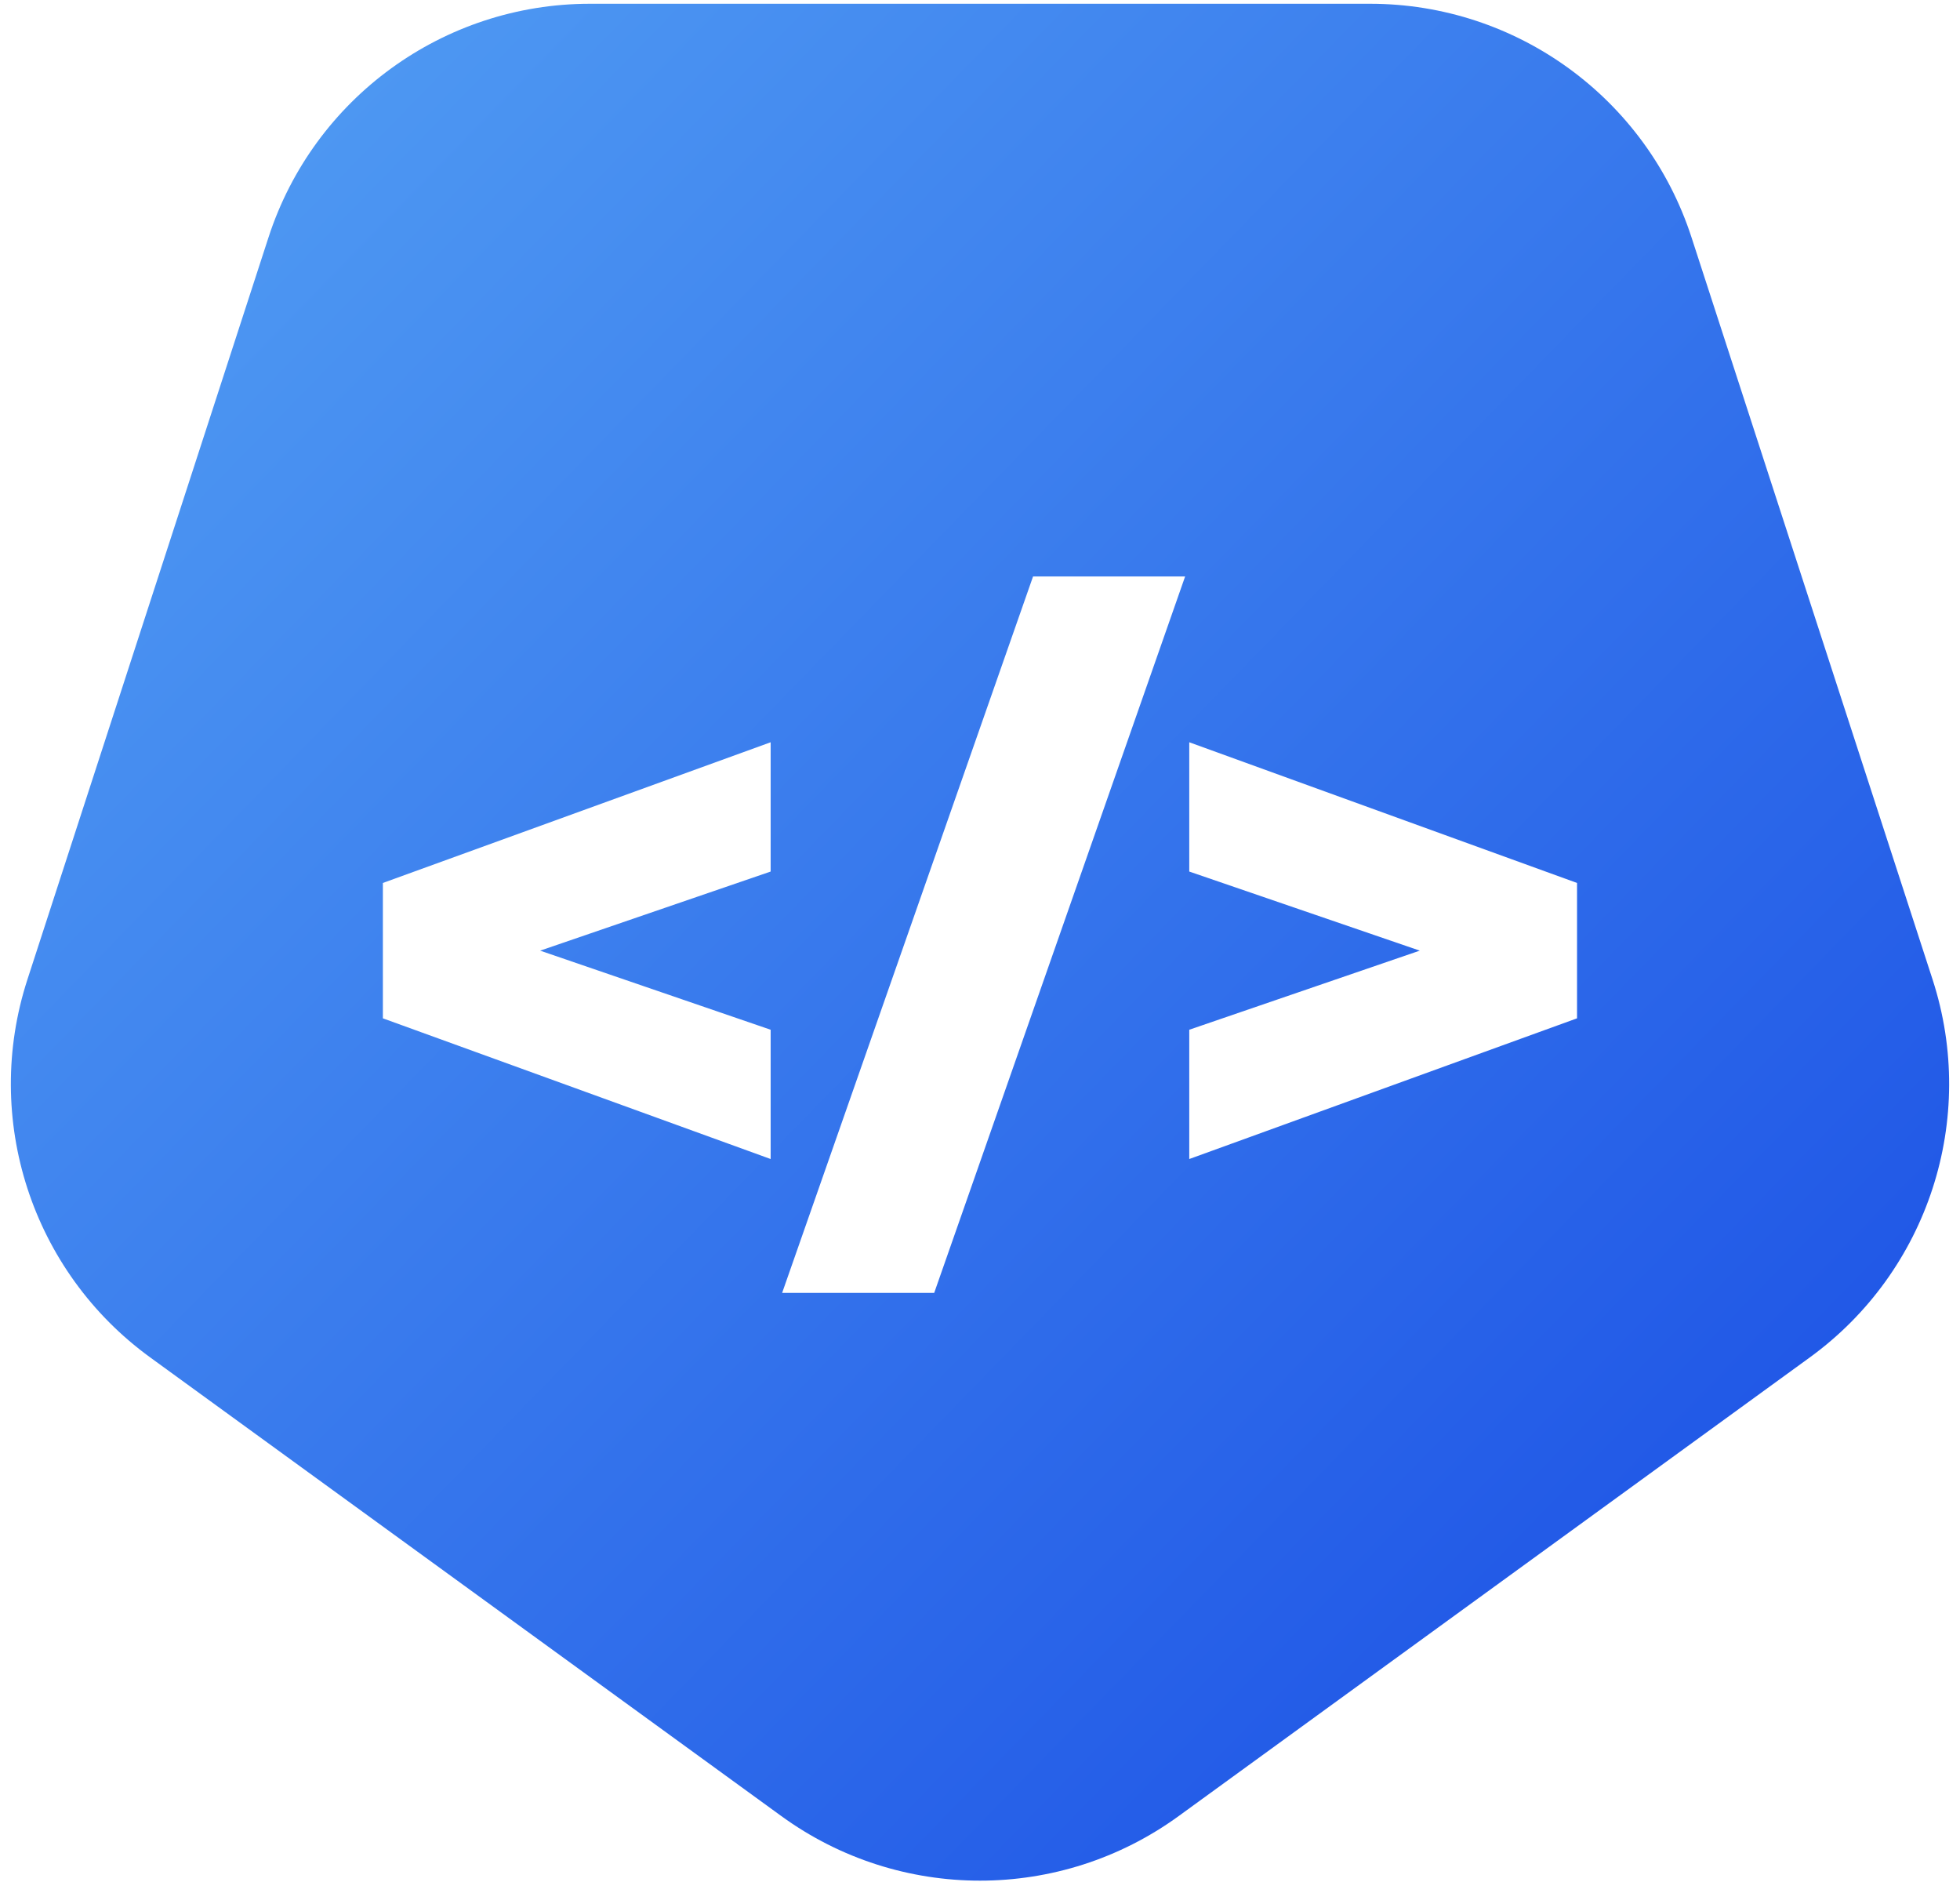
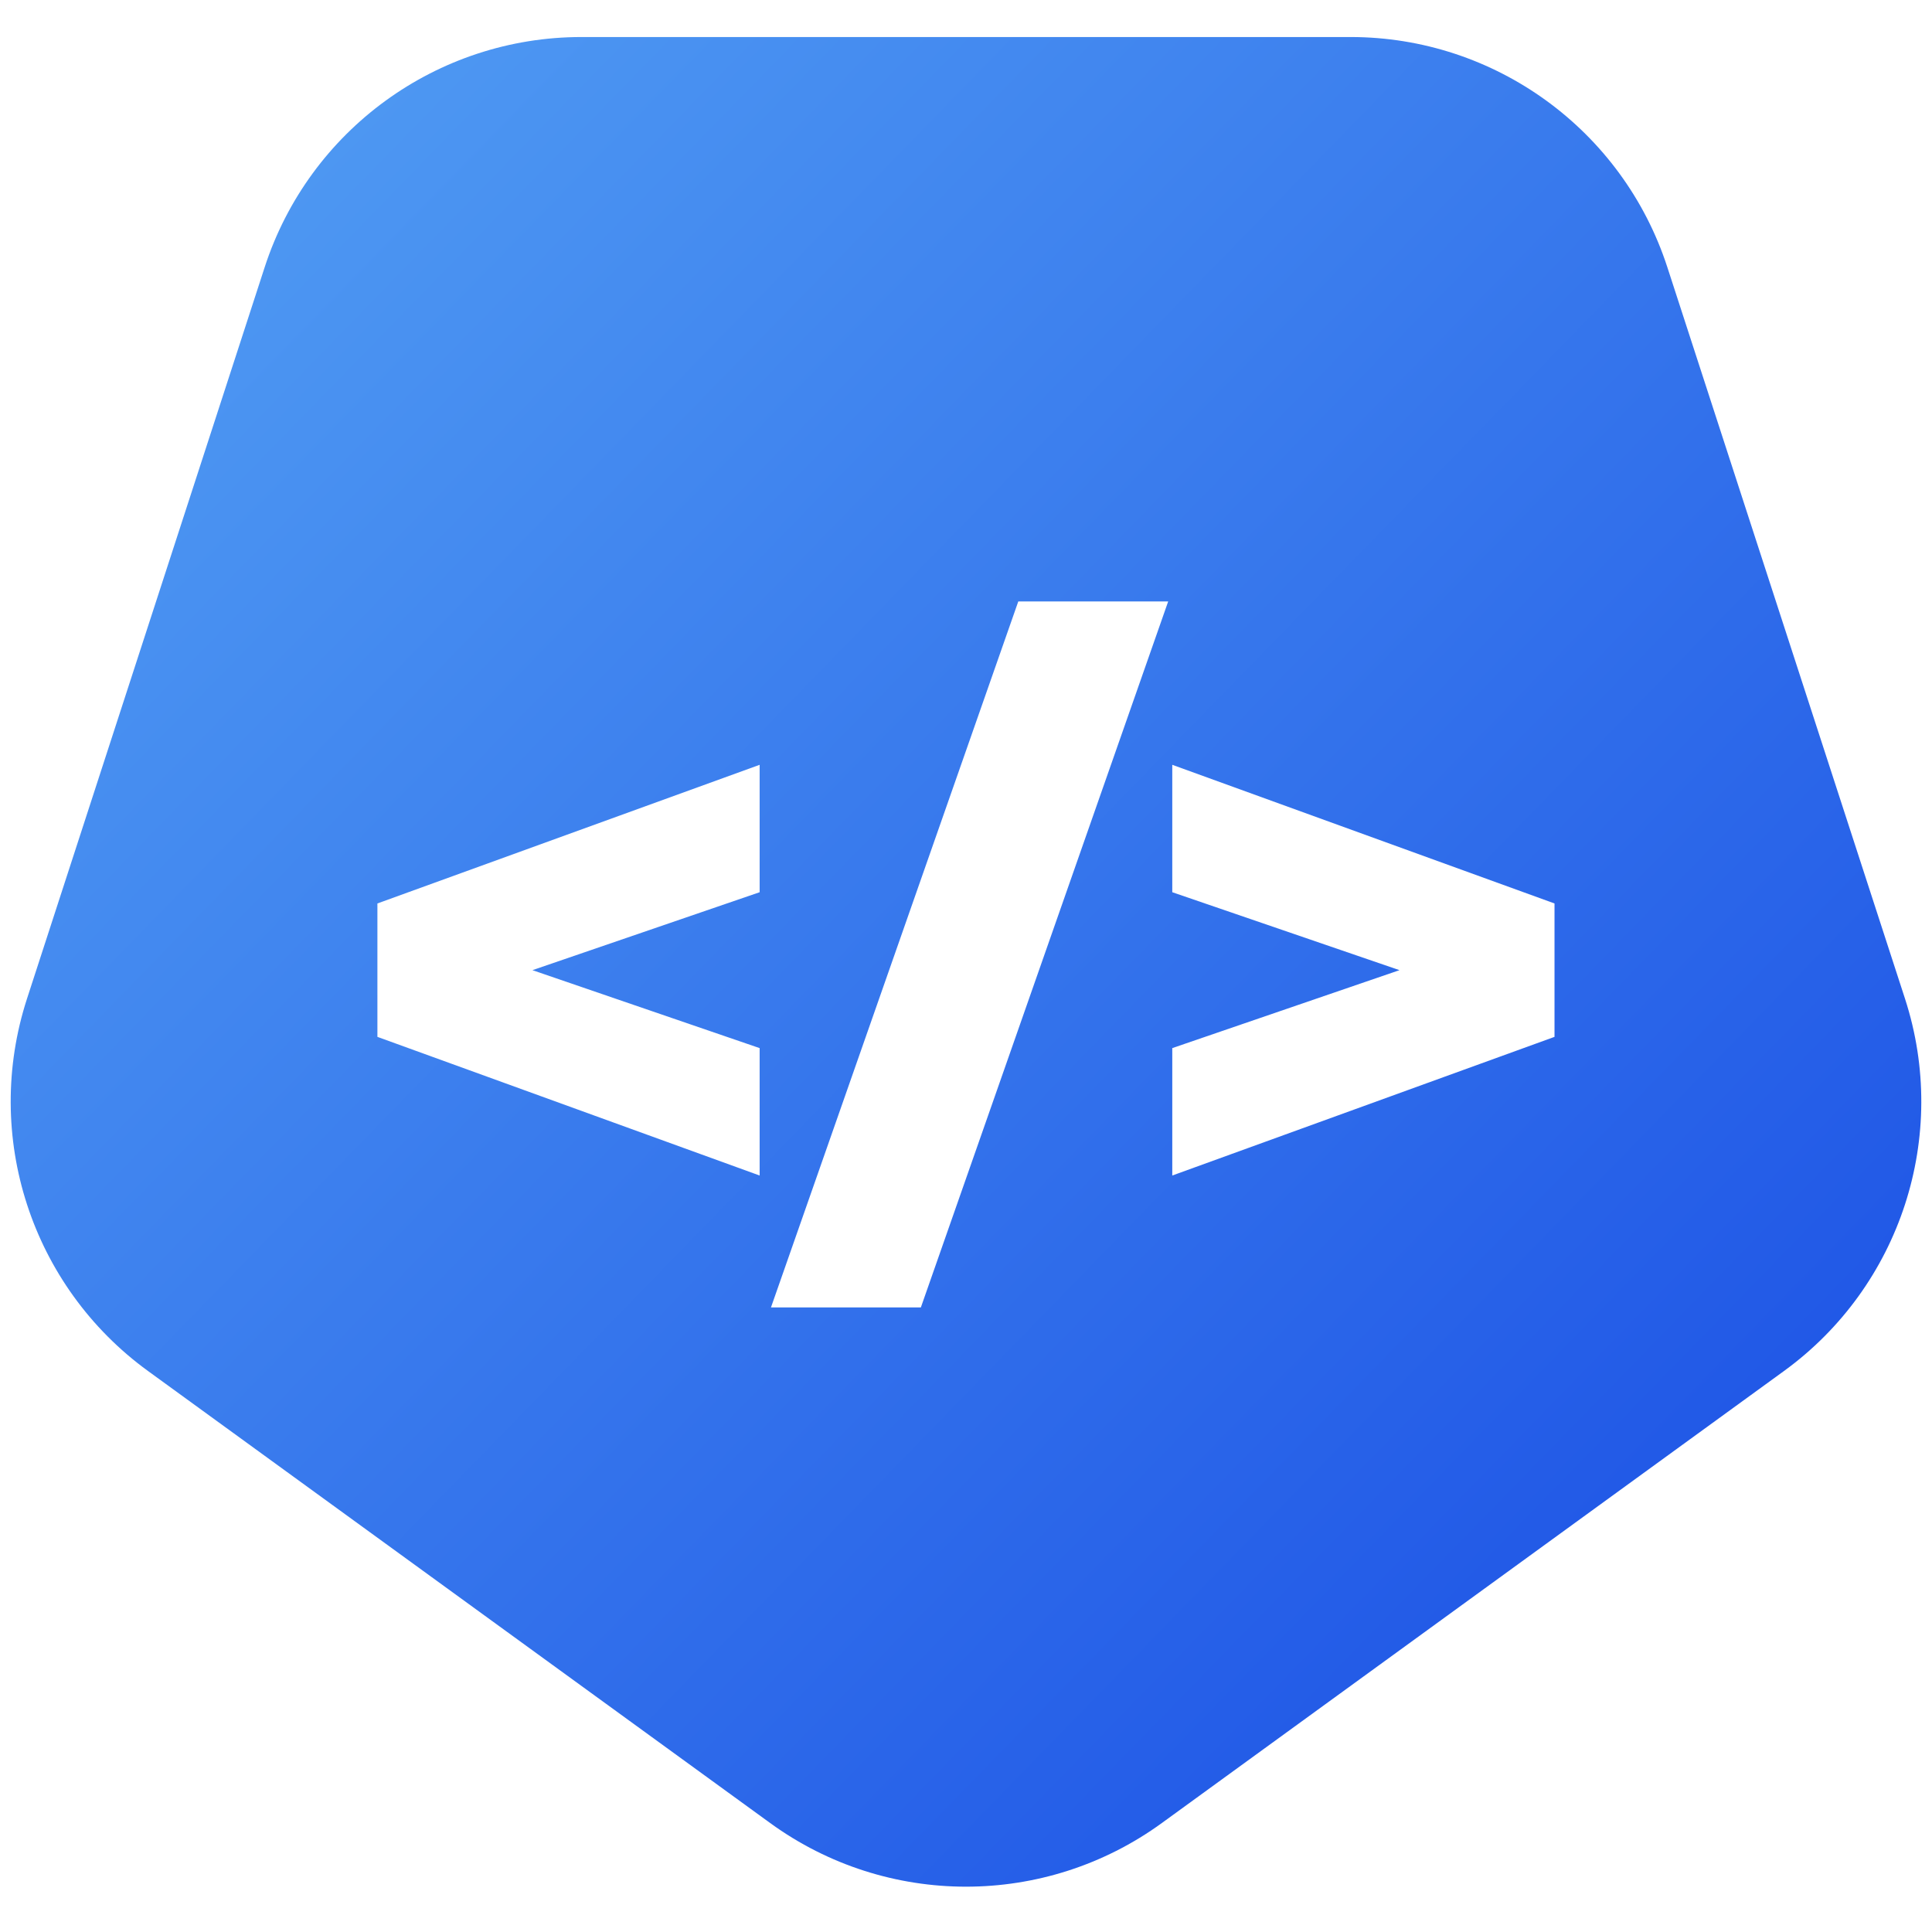
- <svg xmlns="http://www.w3.org/2000/svg" width="116" height="112" viewBox="0 0 116 112" fill="none">
+ <svg xmlns="http://www.w3.org/2000/svg" width="30" height="30" viewBox="0 0 116 112" fill="none">
  <path fill-rule="evenodd" clip-rule="evenodd" d="M69.756 107.459C62.746 112.552 53.254 112.552 46.244 107.459L8.888 80.318C1.878 75.225 -1.055 66.198 1.623 57.957L15.892 14.043C18.569 5.802 26.248 0.223 34.913 0.223H81.087C89.752 0.223 97.431 5.802 100.109 14.043L114.377 57.957C117.055 66.198 114.122 75.225 107.112 80.318L69.756 107.459ZM22.66 60.255L45.61 68.58V60.93L31.968 56.25L45.61 51.57V43.92L22.66 52.245V60.255ZM61.14 34.11L46.29 76.5H55.29L70.14 34.11H61.14ZM70.385 60.93V68.58L93.335 60.255V52.245L70.385 43.92V51.57L84.027 56.25L70.385 60.93Z" fill="url(#paint0_linear_1_11)" />
  <defs>
    <linearGradient id="paint0_linear_1_11" x1="1" y1="3.93452e-06" x2="115" y2="111" gradientUnits="userSpaceOnUse">
      <stop stop-color="#54A1F4" />
      <stop offset="1" stop-color="#174AE4" />
    </linearGradient>
  </defs>
</svg>
